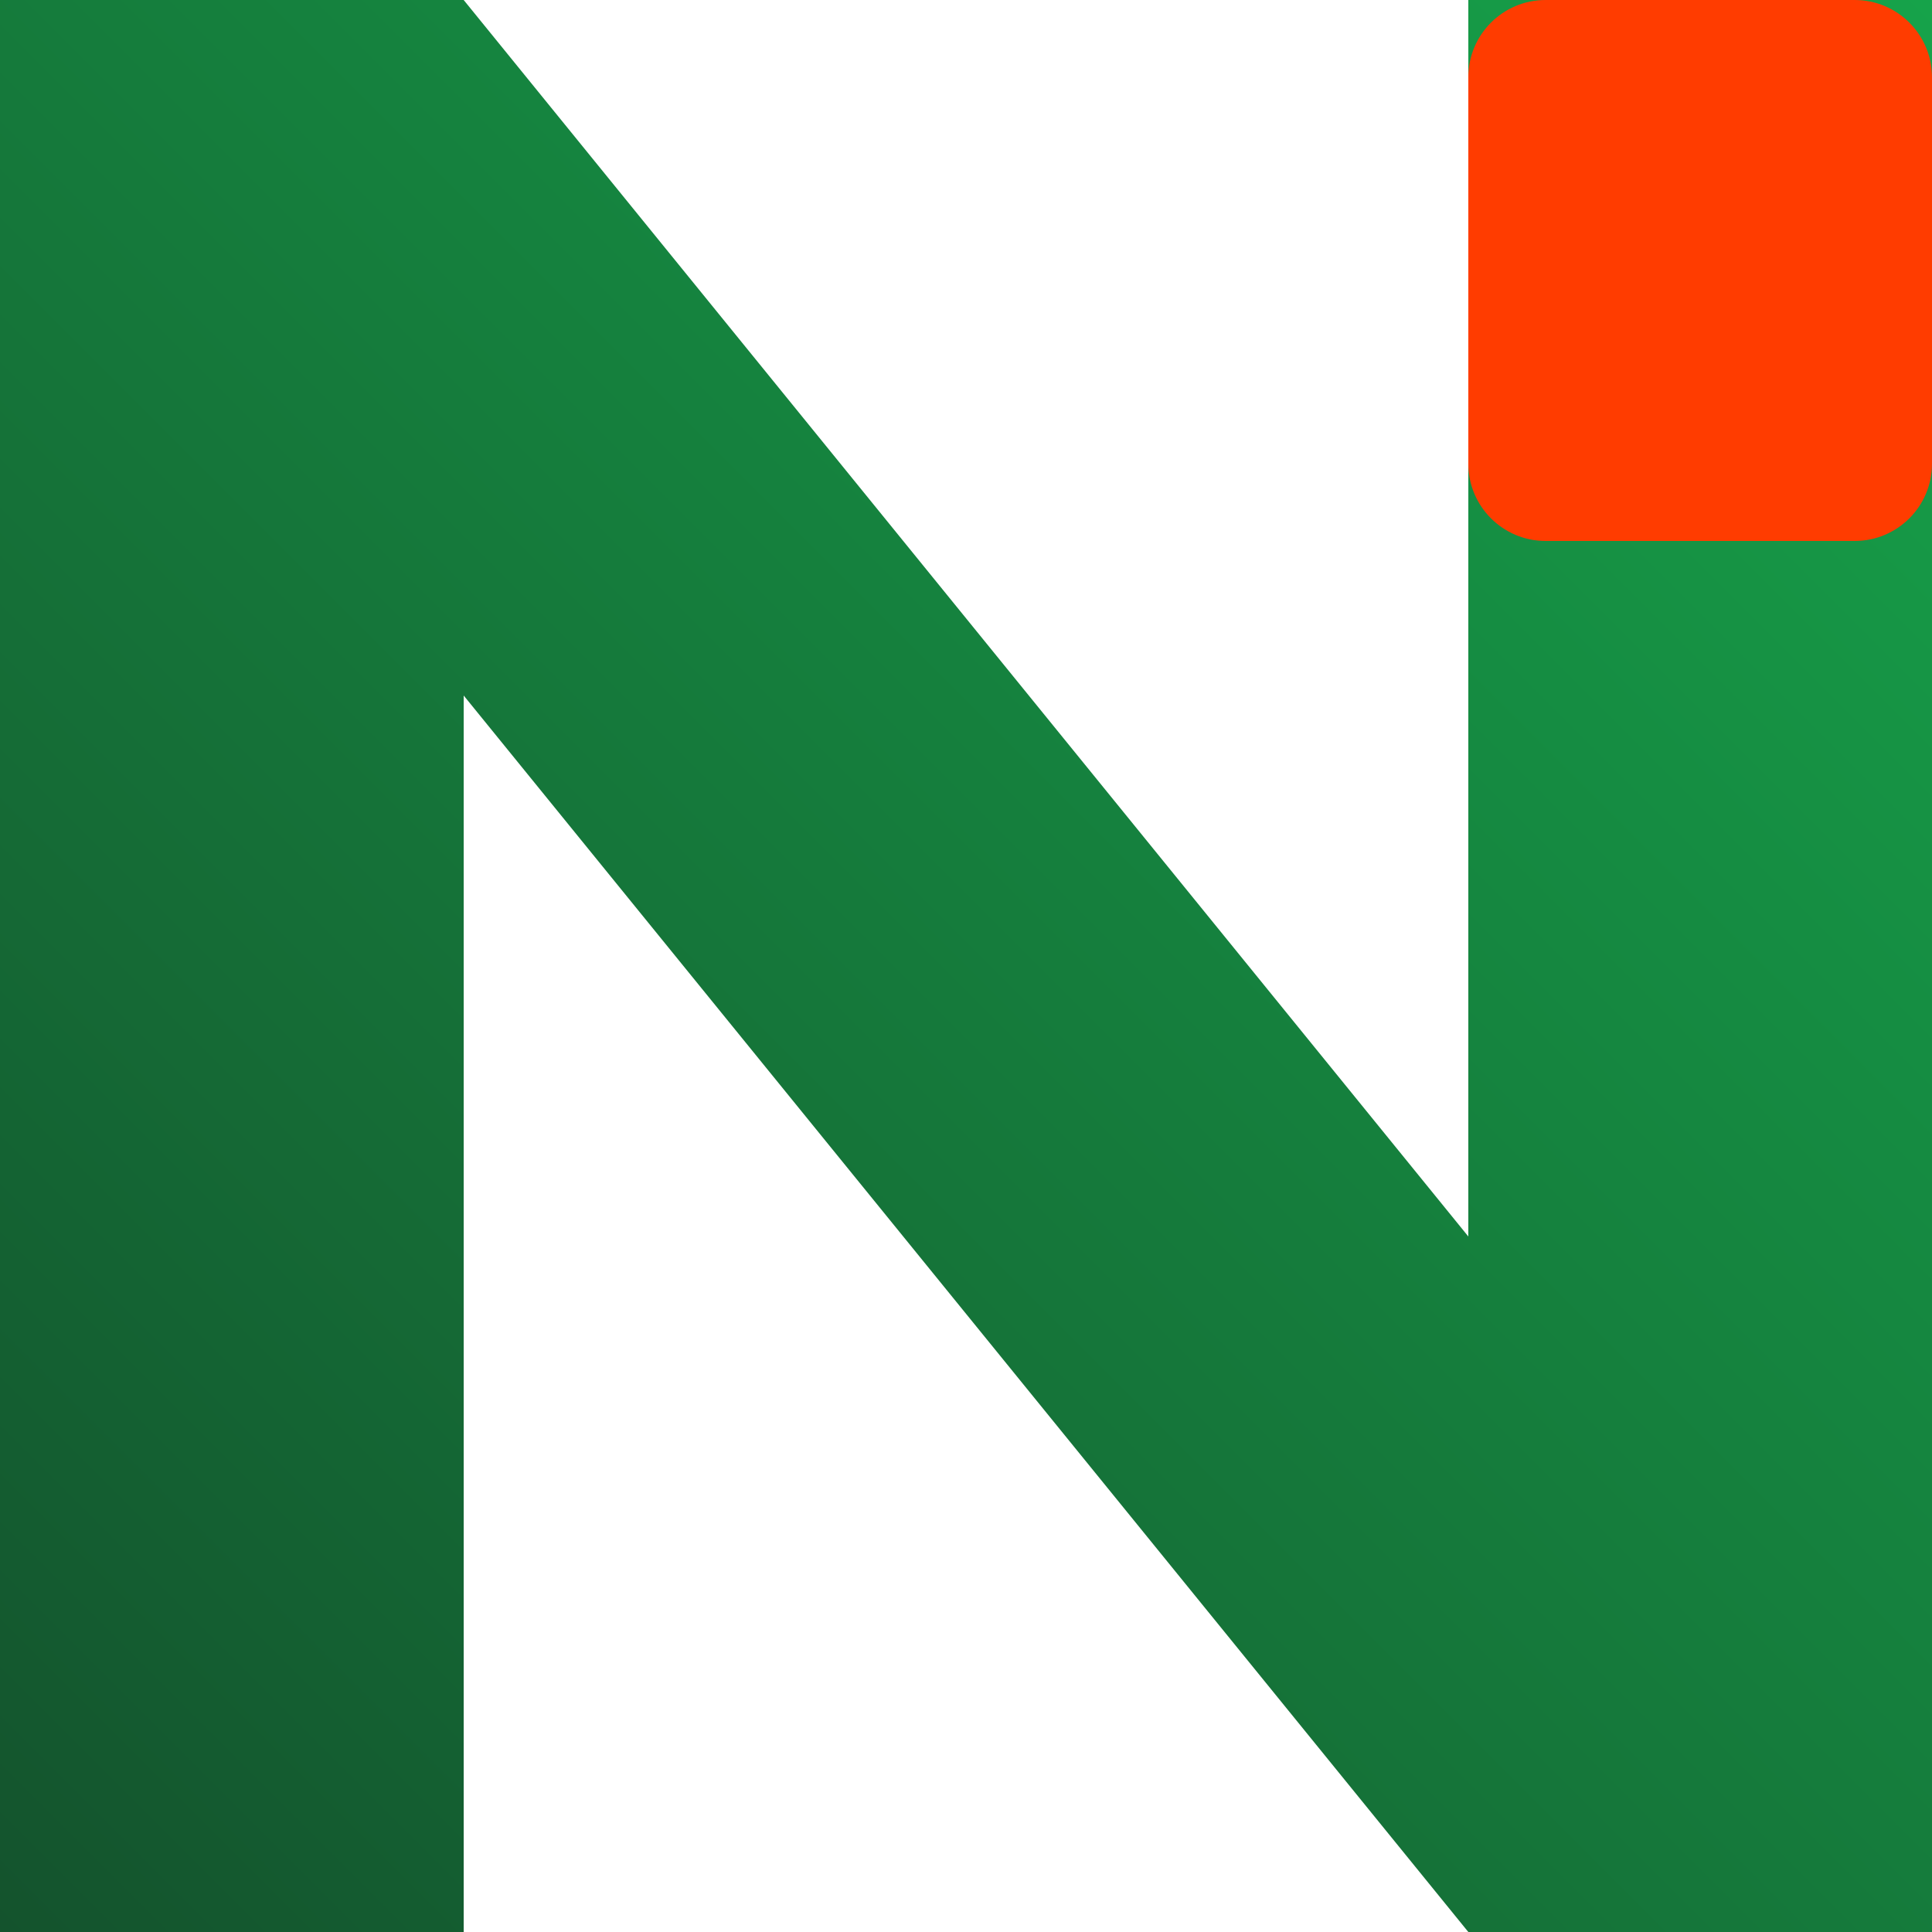
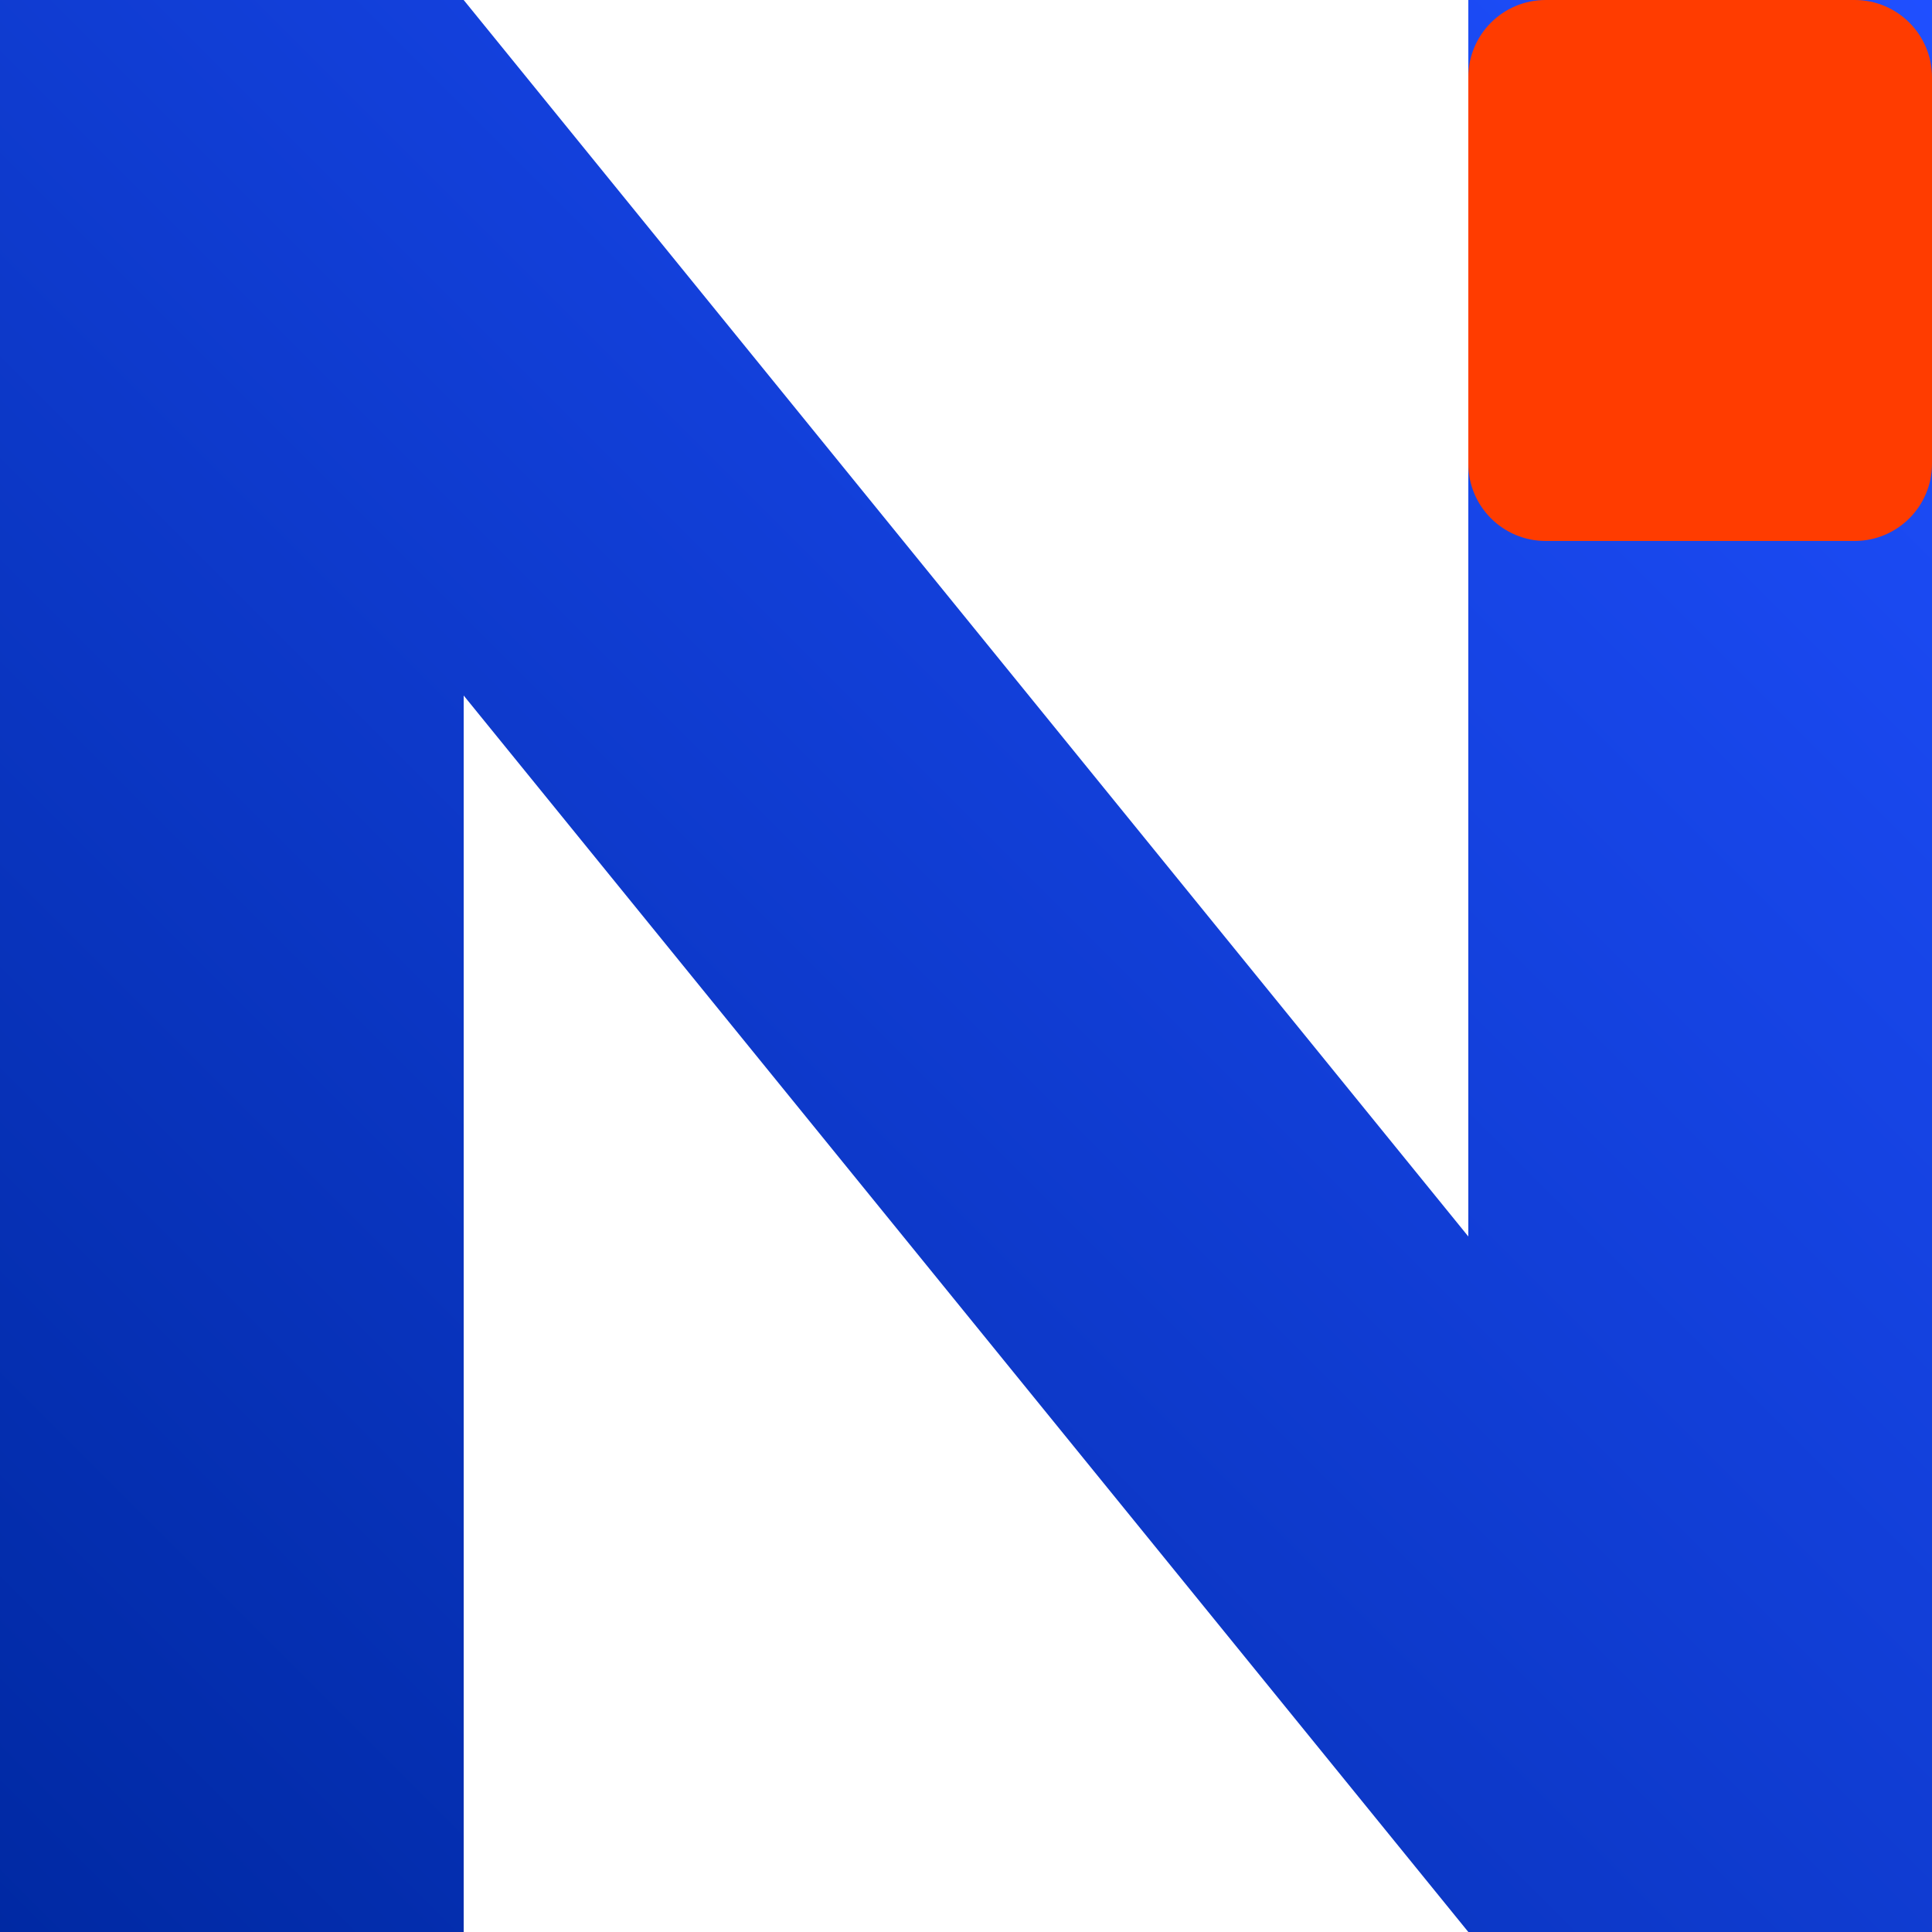
<svg xmlns="http://www.w3.org/2000/svg" width="100" height="100" viewBox="40 40 100 100" fill="none">
  <defs>
    <linearGradient id="g" x1="40" y1="140" x2="140" y2="40" gradientUnits="userSpaceOnUse">
-       <stop stop-color="#14532d" />
-       <stop offset="1" stop-color="#16a34a" />
+       <stop stop-color="#0029a3" />
+       <stop offset="1" stop-color="#1f4fff" />
    </linearGradient>
  </defs>
  <path d="M40 140V40h24l52 64V40h24v100h-24L64 76v64H40z" fill="url(#g)" />
  <rect x="116" y="40" width="24" height="28" rx="4" fill="#FF3C00" />
</svg>
